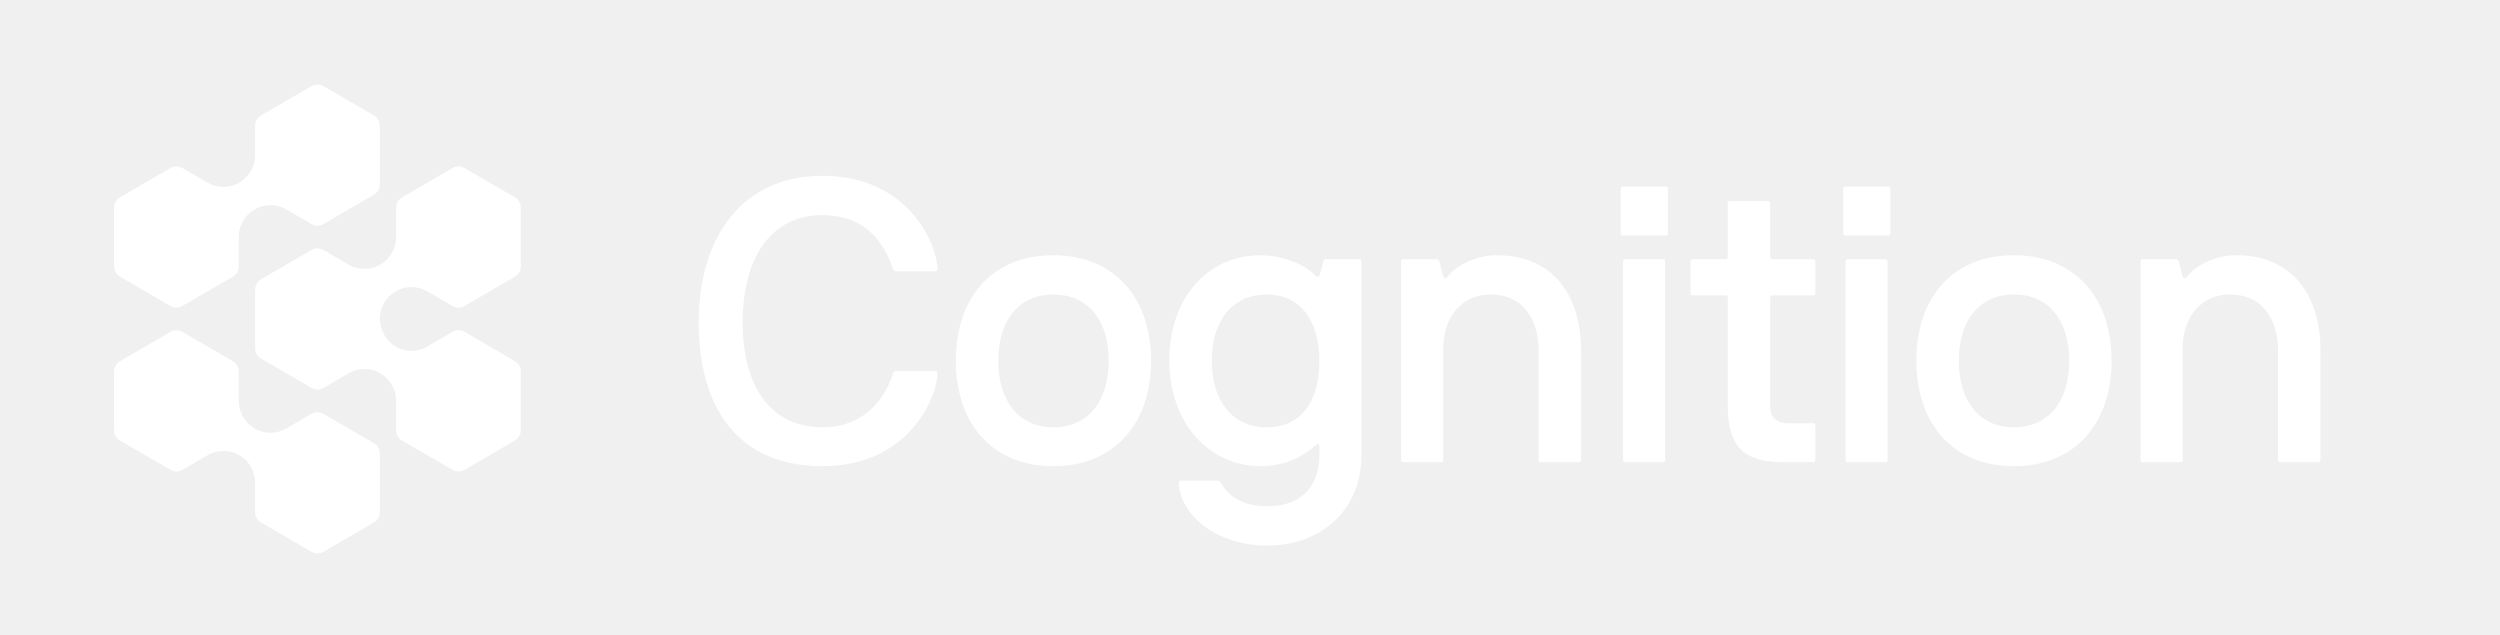
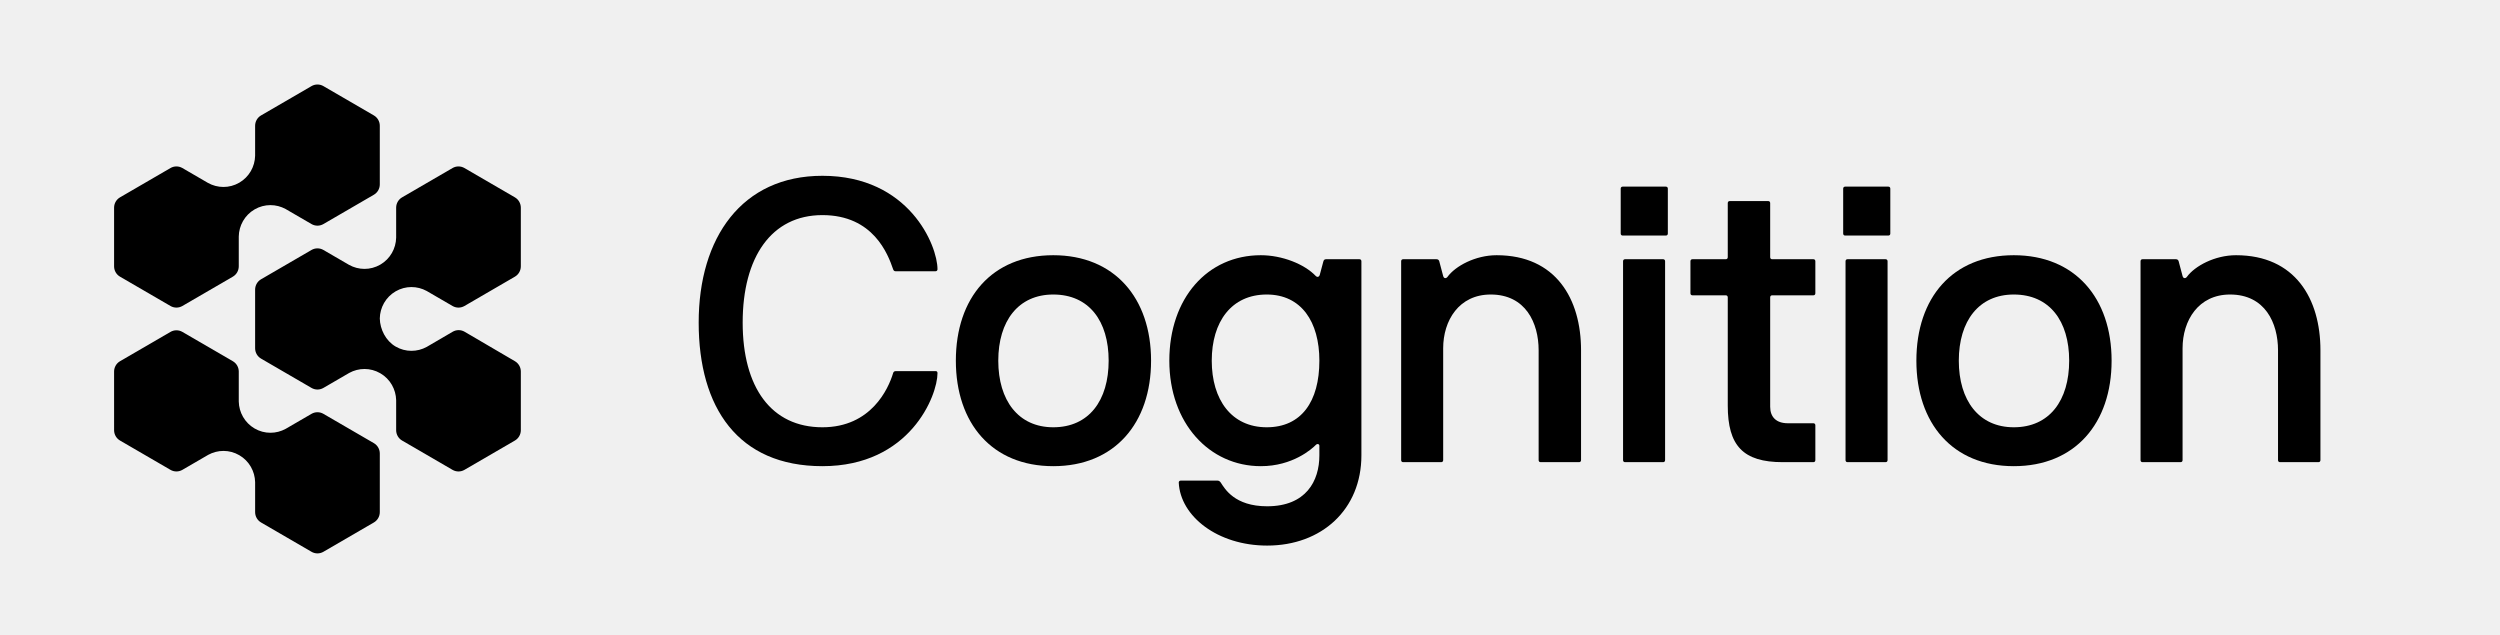
<svg xmlns="http://www.w3.org/2000/svg" width="504" height="128" viewBox="0 0 504 128" fill="none">
-   <path d="M165.798 86.138C175.617 86.138 179.101 78.375 180.052 75.222C180.131 74.898 180.369 74.818 180.606 74.818H188.604C188.841 74.818 188.999 74.898 188.999 75.222C188.999 79.75 183.456 93.98 165.798 93.98C148.773 93.98 140.854 82.175 140.854 65.034C140.854 47.893 149.565 35.441 165.798 35.441C183.298 35.441 188.999 49.51 188.999 54.281C188.999 54.523 188.841 54.685 188.604 54.685H180.527C180.289 54.685 180.131 54.523 180.052 54.281C179.022 51.289 176.093 43.365 165.798 43.365C155.504 43.365 149.723 51.855 149.723 65.034C149.723 78.133 155.504 86.138 165.798 86.138Z" fill="white" />
-   <path d="M232.056 72.715C232.056 85.329 224.692 93.98 212.339 93.98C199.986 93.98 192.7 85.329 192.7 72.715C192.7 60.021 199.986 51.451 212.339 51.451C224.692 51.451 232.056 60.102 232.056 72.715ZM223.504 72.715C223.504 64.711 219.545 59.374 212.339 59.374C205.291 59.374 201.253 64.711 201.253 72.715C201.253 80.72 205.291 86.138 212.339 86.138C219.545 86.138 223.504 80.72 223.504 72.715Z" fill="white" />
-   <path d="M235.736 72.715C235.736 60.102 243.418 51.451 254.187 51.451C258.463 51.451 262.977 53.229 265.273 55.655C265.51 55.898 265.907 55.898 266.065 55.413L266.778 52.744C266.857 52.421 267.015 52.259 267.332 52.259H274.063C274.301 52.259 274.459 52.421 274.459 52.663V91.797C274.459 102.712 266.461 109.989 255.454 109.989C245.476 109.989 237.954 104.087 237.637 97.295C237.637 97.053 237.795 96.891 238.033 96.891H245.476C245.714 96.891 245.951 97.053 246.11 97.295C246.902 98.508 248.881 102.066 255.454 102.066C263.293 102.066 265.986 96.972 265.986 91.797V89.856C265.986 89.533 265.59 89.372 265.273 89.695C264.481 90.504 260.601 93.98 254.187 93.98C243.813 93.98 235.736 85.329 235.736 72.715ZM244.289 72.715C244.289 80.558 248.248 86.138 255.375 86.138C262.343 86.138 265.986 80.962 265.986 72.715C265.986 64.873 262.343 59.374 255.375 59.374C248.248 59.374 244.289 64.873 244.289 72.715Z" fill="white" />
-   <path d="M291.816 55.817C293.4 53.634 297.438 51.451 301.714 51.451C313.672 51.451 318.739 60.264 318.739 70.613V92.767C318.739 93.01 318.581 93.172 318.343 93.172H310.583C310.346 93.172 310.188 93.01 310.188 92.767V70.613C310.188 65.115 307.574 59.374 300.527 59.374C294.113 59.374 290.945 64.63 290.945 70.209V92.767C290.945 93.01 290.787 93.172 290.549 93.172H282.868C282.63 93.172 282.472 93.01 282.472 92.767V52.663C282.472 52.421 282.63 52.259 282.868 52.259H289.599C289.916 52.259 290.074 52.421 290.153 52.663L290.945 55.655C291.103 56.221 291.578 56.14 291.816 55.817Z" fill="white" />
-   <path d="M335.287 93.172H327.606C327.368 93.172 327.209 93.01 327.209 92.767V52.663C327.209 52.421 327.368 52.259 327.606 52.259H335.287C335.524 52.259 335.682 52.421 335.682 52.663V92.767C335.682 93.01 335.524 93.172 335.287 93.172ZM335.841 47.489H327.13C326.893 47.489 326.734 47.327 326.734 47.084V38.029C326.734 37.786 326.893 37.624 327.13 37.624H335.841C336.078 37.624 336.236 37.786 336.236 38.029V47.084C336.236 47.327 336.078 47.489 335.841 47.489Z" fill="white" />
-   <path d="M347.92 59.536H341.19C340.952 59.536 340.793 59.374 340.793 59.132V52.663C340.793 52.421 340.952 52.259 341.19 52.259H347.92C348.158 52.259 348.316 52.097 348.316 51.855V40.94C348.316 40.697 348.475 40.535 348.712 40.535H356.473C356.71 40.535 356.868 40.697 356.868 40.94V51.855C356.868 52.097 357.027 52.259 357.264 52.259H365.579C365.816 52.259 365.975 52.421 365.975 52.663V59.132C365.975 59.374 365.816 59.536 365.579 59.536H357.264C357.027 59.536 356.868 59.698 356.868 59.94V82.013C356.868 84.035 358.056 85.329 360.432 85.329H365.579C365.816 85.329 365.975 85.49 365.975 85.733V92.767C365.975 93.01 365.816 93.172 365.579 93.172H359.402C351.405 93.172 348.316 89.856 348.316 81.771V59.94C348.316 59.698 348.158 59.536 347.92 59.536Z" fill="white" />
-   <path d="M380.137 93.172H372.456C372.218 93.172 372.06 93.01 372.06 92.767V52.663C372.06 52.421 372.218 52.259 372.456 52.259H380.137C380.374 52.259 380.533 52.421 380.533 52.663V92.767C380.533 93.01 380.374 93.172 380.137 93.172ZM380.691 47.489H371.981C371.743 47.489 371.585 47.327 371.585 47.084V38.029C371.585 37.786 371.743 37.624 371.981 37.624H380.691C380.929 37.624 381.087 37.786 381.087 38.029V47.084C381.087 47.327 380.929 47.489 380.691 47.489Z" fill="white" />
-   <path d="M425.699 72.715C425.699 85.329 418.334 93.98 405.981 93.98C393.628 93.98 386.342 85.329 386.342 72.715C386.342 60.021 393.628 51.451 405.981 51.451C418.334 51.451 425.699 60.102 425.699 72.715ZM417.146 72.715C417.146 64.711 413.187 59.374 405.981 59.374C398.933 59.374 394.895 64.711 394.895 72.715C394.895 80.72 398.933 86.138 405.981 86.138C413.187 86.138 417.146 80.72 417.146 72.715Z" fill="white" />
-   <path d="M440.877 55.817C442.461 53.634 446.5 51.451 450.776 51.451C462.733 51.451 467.8 60.264 467.8 70.613V92.767C467.8 93.01 467.642 93.172 467.405 93.172H459.644C459.407 93.172 459.249 93.01 459.249 92.767V70.613C459.249 65.115 456.635 59.374 449.587 59.374C443.173 59.374 440.006 64.63 440.006 70.209V92.767C440.006 93.01 439.847 93.172 439.61 93.172H431.929C431.692 93.172 431.533 93.01 431.533 92.767V52.663C431.533 52.421 431.692 52.259 431.929 52.259H438.66C438.977 52.259 439.135 52.421 439.214 52.663L440.006 55.655C440.165 56.221 440.639 56.14 440.877 55.817Z" fill="white" />
-   <path d="M103.81 72.82L93.665 66.881C92.921 66.446 92.003 66.445 91.259 66.88L86.029 69.935C84.137 70.978 81.766 71.032 79.761 69.867C77.756 68.702 76.616 66.384 76.567 64.214C76.599 62.025 77.74 59.908 79.761 58.733C81.761 57.572 84.126 57.622 86.016 58.658L91.235 61.69C91.976 62.12 92.888 62.12 93.629 61.69L103.803 55.779C104.543 55.349 104.999 54.554 104.999 53.693V41.872C104.999 41.011 104.543 40.216 103.803 39.786L93.629 33.875C92.888 33.445 91.976 33.445 91.235 33.875L81.061 39.786C80.32 40.216 79.864 41.011 79.864 41.872V47.919C79.816 50.09 78.676 52.183 76.671 53.348C74.65 54.522 72.257 54.458 70.358 53.391L65.197 50.392C64.456 49.962 63.544 49.962 62.803 50.392L52.629 56.303C51.889 56.733 51.432 57.529 51.432 58.389V70.21C51.432 71.071 51.889 71.866 52.629 72.296L62.803 78.207C63.544 78.637 64.456 78.637 65.197 78.207L70.403 75.182C72.295 74.139 74.667 74.086 76.672 75.251C78.677 76.415 79.817 78.509 79.865 80.679V86.729C79.865 87.589 80.321 88.384 81.061 88.814L91.236 94.725C91.976 95.155 92.888 95.155 93.629 94.725L103.803 88.814C104.544 88.384 105 87.589 105 86.729V74.902C105 74.044 104.547 73.251 103.81 72.82Z" fill="white" />
-   <path d="M75.37 39.261L65.196 45.172C64.456 45.602 63.543 45.602 62.803 45.172L57.584 42.14C55.694 41.104 53.329 41.053 51.329 42.215C49.308 43.389 48.166 45.507 48.135 47.696L48.135 53.692C48.135 54.553 47.679 55.348 46.938 55.778L36.764 61.689C36.024 62.119 35.111 62.119 34.371 61.689L24.197 55.778C23.456 55.348 23 54.553 23 53.693L23 41.871C23 41.011 23.456 40.215 24.197 39.785L34.371 33.874C35.111 33.444 36.024 33.444 36.764 33.874L41.925 36.873C43.825 37.94 46.218 38.004 48.239 36.83C50.243 35.665 51.384 33.572 51.432 31.401V25.354C51.432 24.493 51.888 23.698 52.629 23.268L62.803 17.357C63.543 16.927 64.456 16.927 65.196 17.357L75.37 23.268C76.111 23.698 76.567 24.493 76.567 25.354L76.567 37.175C76.567 38.036 76.111 38.831 75.37 39.261Z" fill="white" />
-   <path d="M75.371 105.331L65.197 111.242C64.457 111.672 63.544 111.672 62.804 111.242L52.63 105.331C51.889 104.901 51.433 104.106 51.433 103.246L51.433 97.196C51.385 95.026 50.245 92.933 48.24 91.768C46.235 90.603 43.863 90.656 41.971 91.699L36.765 94.724C36.024 95.154 35.112 95.154 34.371 94.724L24.197 88.813C23.457 88.383 23.001 87.588 23.001 86.728L23 74.906C23 74.046 23.457 73.251 24.197 72.821L34.371 66.91C35.112 66.48 36.024 66.48 36.765 66.91L46.939 72.82C47.679 73.251 48.136 74.046 48.136 74.906L48.136 80.955C48.184 83.126 49.324 85.219 51.329 86.384C53.334 87.549 55.705 87.496 57.597 86.452L62.804 83.428C63.544 82.998 64.457 82.998 65.197 83.428L75.371 89.338C76.112 89.769 76.568 90.564 76.568 91.424L76.568 103.246C76.568 104.106 76.112 104.901 75.371 105.331Z" fill="white" />
+   <path d="M165.798 86.138C175.617 86.138 179.101 78.375 180.052 75.222C180.131 74.898 180.369 74.818 180.606 74.818H188.604C188.841 74.818 188.999 74.898 188.999 75.222C188.999 79.75 183.456 93.98 165.798 93.98C148.773 93.98 140.854 82.175 140.854 65.034C140.854 47.893 149.565 35.441 165.798 35.441C183.298 35.441 188.999 49.51 188.999 54.281C188.999 54.523 188.841 54.685 188.604 54.685H180.527C180.289 54.685 180.131 54.523 180.052 54.281C179.022 51.289 176.093 43.365 165.798 43.365C155.504 43.365 149.723 51.855 149.723 65.034C149.723 78.133 155.504 86.138 165.798 86.138Z" fill="currentColor" />
+   <path d="M232.056 72.715C232.056 85.329 224.692 93.98 212.339 93.98C199.986 93.98 192.7 85.329 192.7 72.715C192.7 60.021 199.986 51.451 212.339 51.451C224.692 51.451 232.056 60.102 232.056 72.715ZM223.504 72.715C223.504 64.711 219.545 59.374 212.339 59.374C205.291 59.374 201.253 64.711 201.253 72.715C201.253 80.72 205.291 86.138 212.339 86.138C219.545 86.138 223.504 80.72 223.504 72.715Z" fill="currentColor" />
+   <path d="M235.736 72.715C235.736 60.102 243.418 51.451 254.187 51.451C258.463 51.451 262.977 53.229 265.273 55.655C265.51 55.898 265.907 55.898 266.065 55.413L266.778 52.744C266.857 52.421 267.015 52.259 267.332 52.259H274.063C274.301 52.259 274.459 52.421 274.459 52.663V91.797C274.459 102.712 266.461 109.989 255.454 109.989C245.476 109.989 237.954 104.087 237.637 97.295C237.637 97.053 237.795 96.891 238.033 96.891H245.476C245.714 96.891 245.951 97.053 246.11 97.295C246.902 98.508 248.881 102.066 255.454 102.066C263.293 102.066 265.986 96.972 265.986 91.797V89.856C265.986 89.533 265.59 89.372 265.273 89.695C264.481 90.504 260.601 93.98 254.187 93.98C243.813 93.98 235.736 85.329 235.736 72.715ZM244.289 72.715C244.289 80.558 248.248 86.138 255.375 86.138C262.343 86.138 265.986 80.962 265.986 72.715C265.986 64.873 262.343 59.374 255.375 59.374C248.248 59.374 244.289 64.873 244.289 72.715Z" fill="currentColor" />
+   <path d="M291.816 55.817C293.4 53.634 297.438 51.451 301.714 51.451C313.672 51.451 318.739 60.264 318.739 70.613V92.767C318.739 93.01 318.581 93.172 318.343 93.172H310.583C310.346 93.172 310.188 93.01 310.188 92.767V70.613C310.188 65.115 307.574 59.374 300.527 59.374C294.113 59.374 290.945 64.63 290.945 70.209V92.767C290.945 93.01 290.787 93.172 290.549 93.172H282.868C282.63 93.172 282.472 93.01 282.472 92.767V52.663C282.472 52.421 282.63 52.259 282.868 52.259H289.599C289.916 52.259 290.074 52.421 290.153 52.663L290.945 55.655C291.103 56.221 291.578 56.14 291.816 55.817Z" fill="currentColor" />
+   <path d="M335.287 93.172H327.606C327.368 93.172 327.209 93.01 327.209 92.767V52.663C327.209 52.421 327.368 52.259 327.606 52.259H335.287C335.524 52.259 335.682 52.421 335.682 52.663V92.767C335.682 93.01 335.524 93.172 335.287 93.172ZM335.841 47.489H327.13C326.893 47.489 326.734 47.327 326.734 47.084V38.029C326.734 37.786 326.893 37.624 327.13 37.624H335.841C336.078 37.624 336.236 37.786 336.236 38.029V47.084C336.236 47.327 336.078 47.489 335.841 47.489Z" fill="currentColor" />
+   <path d="M347.92 59.536H341.19C340.952 59.536 340.793 59.374 340.793 59.132V52.663C340.793 52.421 340.952 52.259 341.19 52.259H347.92C348.158 52.259 348.316 52.097 348.316 51.855V40.94C348.316 40.697 348.475 40.535 348.712 40.535H356.473C356.71 40.535 356.868 40.697 356.868 40.94V51.855C356.868 52.097 357.027 52.259 357.264 52.259H365.579C365.816 52.259 365.975 52.421 365.975 52.663V59.132C365.975 59.374 365.816 59.536 365.579 59.536H357.264C357.027 59.536 356.868 59.698 356.868 59.94V82.013C356.868 84.035 358.056 85.329 360.432 85.329H365.579C365.816 85.329 365.975 85.49 365.975 85.733V92.767C365.975 93.01 365.816 93.172 365.579 93.172H359.402C351.405 93.172 348.316 89.856 348.316 81.771V59.94C348.316 59.698 348.158 59.536 347.92 59.536Z" fill="currentColor" />
+   <path d="M380.137 93.172H372.456C372.218 93.172 372.06 93.01 372.06 92.767V52.663C372.06 52.421 372.218 52.259 372.456 52.259H380.137C380.374 52.259 380.533 52.421 380.533 52.663V92.767C380.533 93.01 380.374 93.172 380.137 93.172ZM380.691 47.489H371.981C371.743 47.489 371.585 47.327 371.585 47.084V38.029C371.585 37.786 371.743 37.624 371.981 37.624H380.691C380.929 37.624 381.087 37.786 381.087 38.029V47.084C381.087 47.327 380.929 47.489 380.691 47.489Z" fill="currentColor" />
+   <path d="M425.699 72.715C425.699 85.329 418.334 93.98 405.981 93.98C393.628 93.98 386.342 85.329 386.342 72.715C386.342 60.021 393.628 51.451 405.981 51.451C418.334 51.451 425.699 60.102 425.699 72.715ZM417.146 72.715C417.146 64.711 413.187 59.374 405.981 59.374C398.933 59.374 394.895 64.711 394.895 72.715C394.895 80.72 398.933 86.138 405.981 86.138C413.187 86.138 417.146 80.72 417.146 72.715Z" fill="currentColor" />
+   <path d="M440.877 55.817C442.461 53.634 446.5 51.451 450.776 51.451C462.733 51.451 467.8 60.264 467.8 70.613V92.767C467.8 93.01 467.642 93.172 467.405 93.172H459.644C459.407 93.172 459.249 93.01 459.249 92.767V70.613C459.249 65.115 456.635 59.374 449.587 59.374C443.173 59.374 440.006 64.63 440.006 70.209V92.767C440.006 93.01 439.847 93.172 439.61 93.172H431.929C431.692 93.172 431.533 93.01 431.533 92.767V52.663C431.533 52.421 431.692 52.259 431.929 52.259H438.66C438.977 52.259 439.135 52.421 439.214 52.663L440.006 55.655C440.165 56.221 440.639 56.14 440.877 55.817Z" fill="currentColor" />
+   <path d="M103.81 72.82L93.665 66.881C92.921 66.446 92.003 66.445 91.259 66.88L86.029 69.935C84.137 70.978 81.766 71.032 79.761 69.867C77.756 68.702 76.616 66.384 76.567 64.214C76.599 62.025 77.74 59.908 79.761 58.733C81.761 57.572 84.126 57.622 86.016 58.658L91.235 61.69C91.976 62.12 92.888 62.12 93.629 61.69L103.803 55.779C104.543 55.349 104.999 54.554 104.999 53.693V41.872C104.999 41.011 104.543 40.216 103.803 39.786L93.629 33.875C92.888 33.445 91.976 33.445 91.235 33.875L81.061 39.786C80.32 40.216 79.864 41.011 79.864 41.872V47.919C79.816 50.09 78.676 52.183 76.671 53.348C74.65 54.522 72.257 54.458 70.358 53.391L65.197 50.392C64.456 49.962 63.544 49.962 62.803 50.392L52.629 56.303C51.889 56.733 51.432 57.529 51.432 58.389V70.21C51.432 71.071 51.889 71.866 52.629 72.296L62.803 78.207C63.544 78.637 64.456 78.637 65.197 78.207L70.403 75.182C72.295 74.139 74.667 74.086 76.672 75.251C78.677 76.415 79.817 78.509 79.865 80.679V86.729C79.865 87.589 80.321 88.384 81.061 88.814L91.236 94.725C91.976 95.155 92.888 95.155 93.629 94.725L103.803 88.814C104.544 88.384 105 87.589 105 86.729V74.902C105 74.044 104.547 73.251 103.81 72.82Z" fill="currentColor" />
+   <path d="M75.37 39.261L65.196 45.172C64.456 45.602 63.543 45.602 62.803 45.172L57.584 42.14C55.694 41.104 53.329 41.053 51.329 42.215C49.308 43.389 48.166 45.507 48.135 47.696L48.135 53.692C48.135 54.553 47.679 55.348 46.938 55.778L36.764 61.689C36.024 62.119 35.111 62.119 34.371 61.689L24.197 55.778C23.456 55.348 23 54.553 23 53.693L23 41.871C23 41.011 23.456 40.215 24.197 39.785L34.371 33.874C35.111 33.444 36.024 33.444 36.764 33.874L41.925 36.873C43.825 37.94 46.218 38.004 48.239 36.83C50.243 35.665 51.384 33.572 51.432 31.401V25.354C51.432 24.493 51.888 23.698 52.629 23.268L62.803 17.357C63.543 16.927 64.456 16.927 65.196 17.357L75.37 23.268C76.111 23.698 76.567 24.493 76.567 25.354L76.567 37.175C76.567 38.036 76.111 38.831 75.37 39.261Z" fill="currentColor" />
+   <path d="M75.371 105.331L65.197 111.242C64.457 111.672 63.544 111.672 62.804 111.242L52.63 105.331C51.889 104.901 51.433 104.106 51.433 103.246L51.433 97.196C51.385 95.026 50.245 92.933 48.24 91.768C46.235 90.603 43.863 90.656 41.971 91.699L36.765 94.724C36.024 95.154 35.112 95.154 34.371 94.724L24.197 88.813C23.457 88.383 23.001 87.588 23.001 86.728L23 74.906C23 74.046 23.457 73.251 24.197 72.821L34.371 66.91C35.112 66.48 36.024 66.48 36.765 66.91L46.939 72.82C47.679 73.251 48.136 74.046 48.136 74.906L48.136 80.955C48.184 83.126 49.324 85.219 51.329 86.384C53.334 87.549 55.705 87.496 57.597 86.452L62.804 83.428C63.544 82.998 64.457 82.998 65.197 83.428L75.371 89.338C76.112 89.769 76.568 90.564 76.568 91.424L76.568 103.246C76.568 104.106 76.112 104.901 75.371 105.331Z" fill="currentColor" />
</svg>
